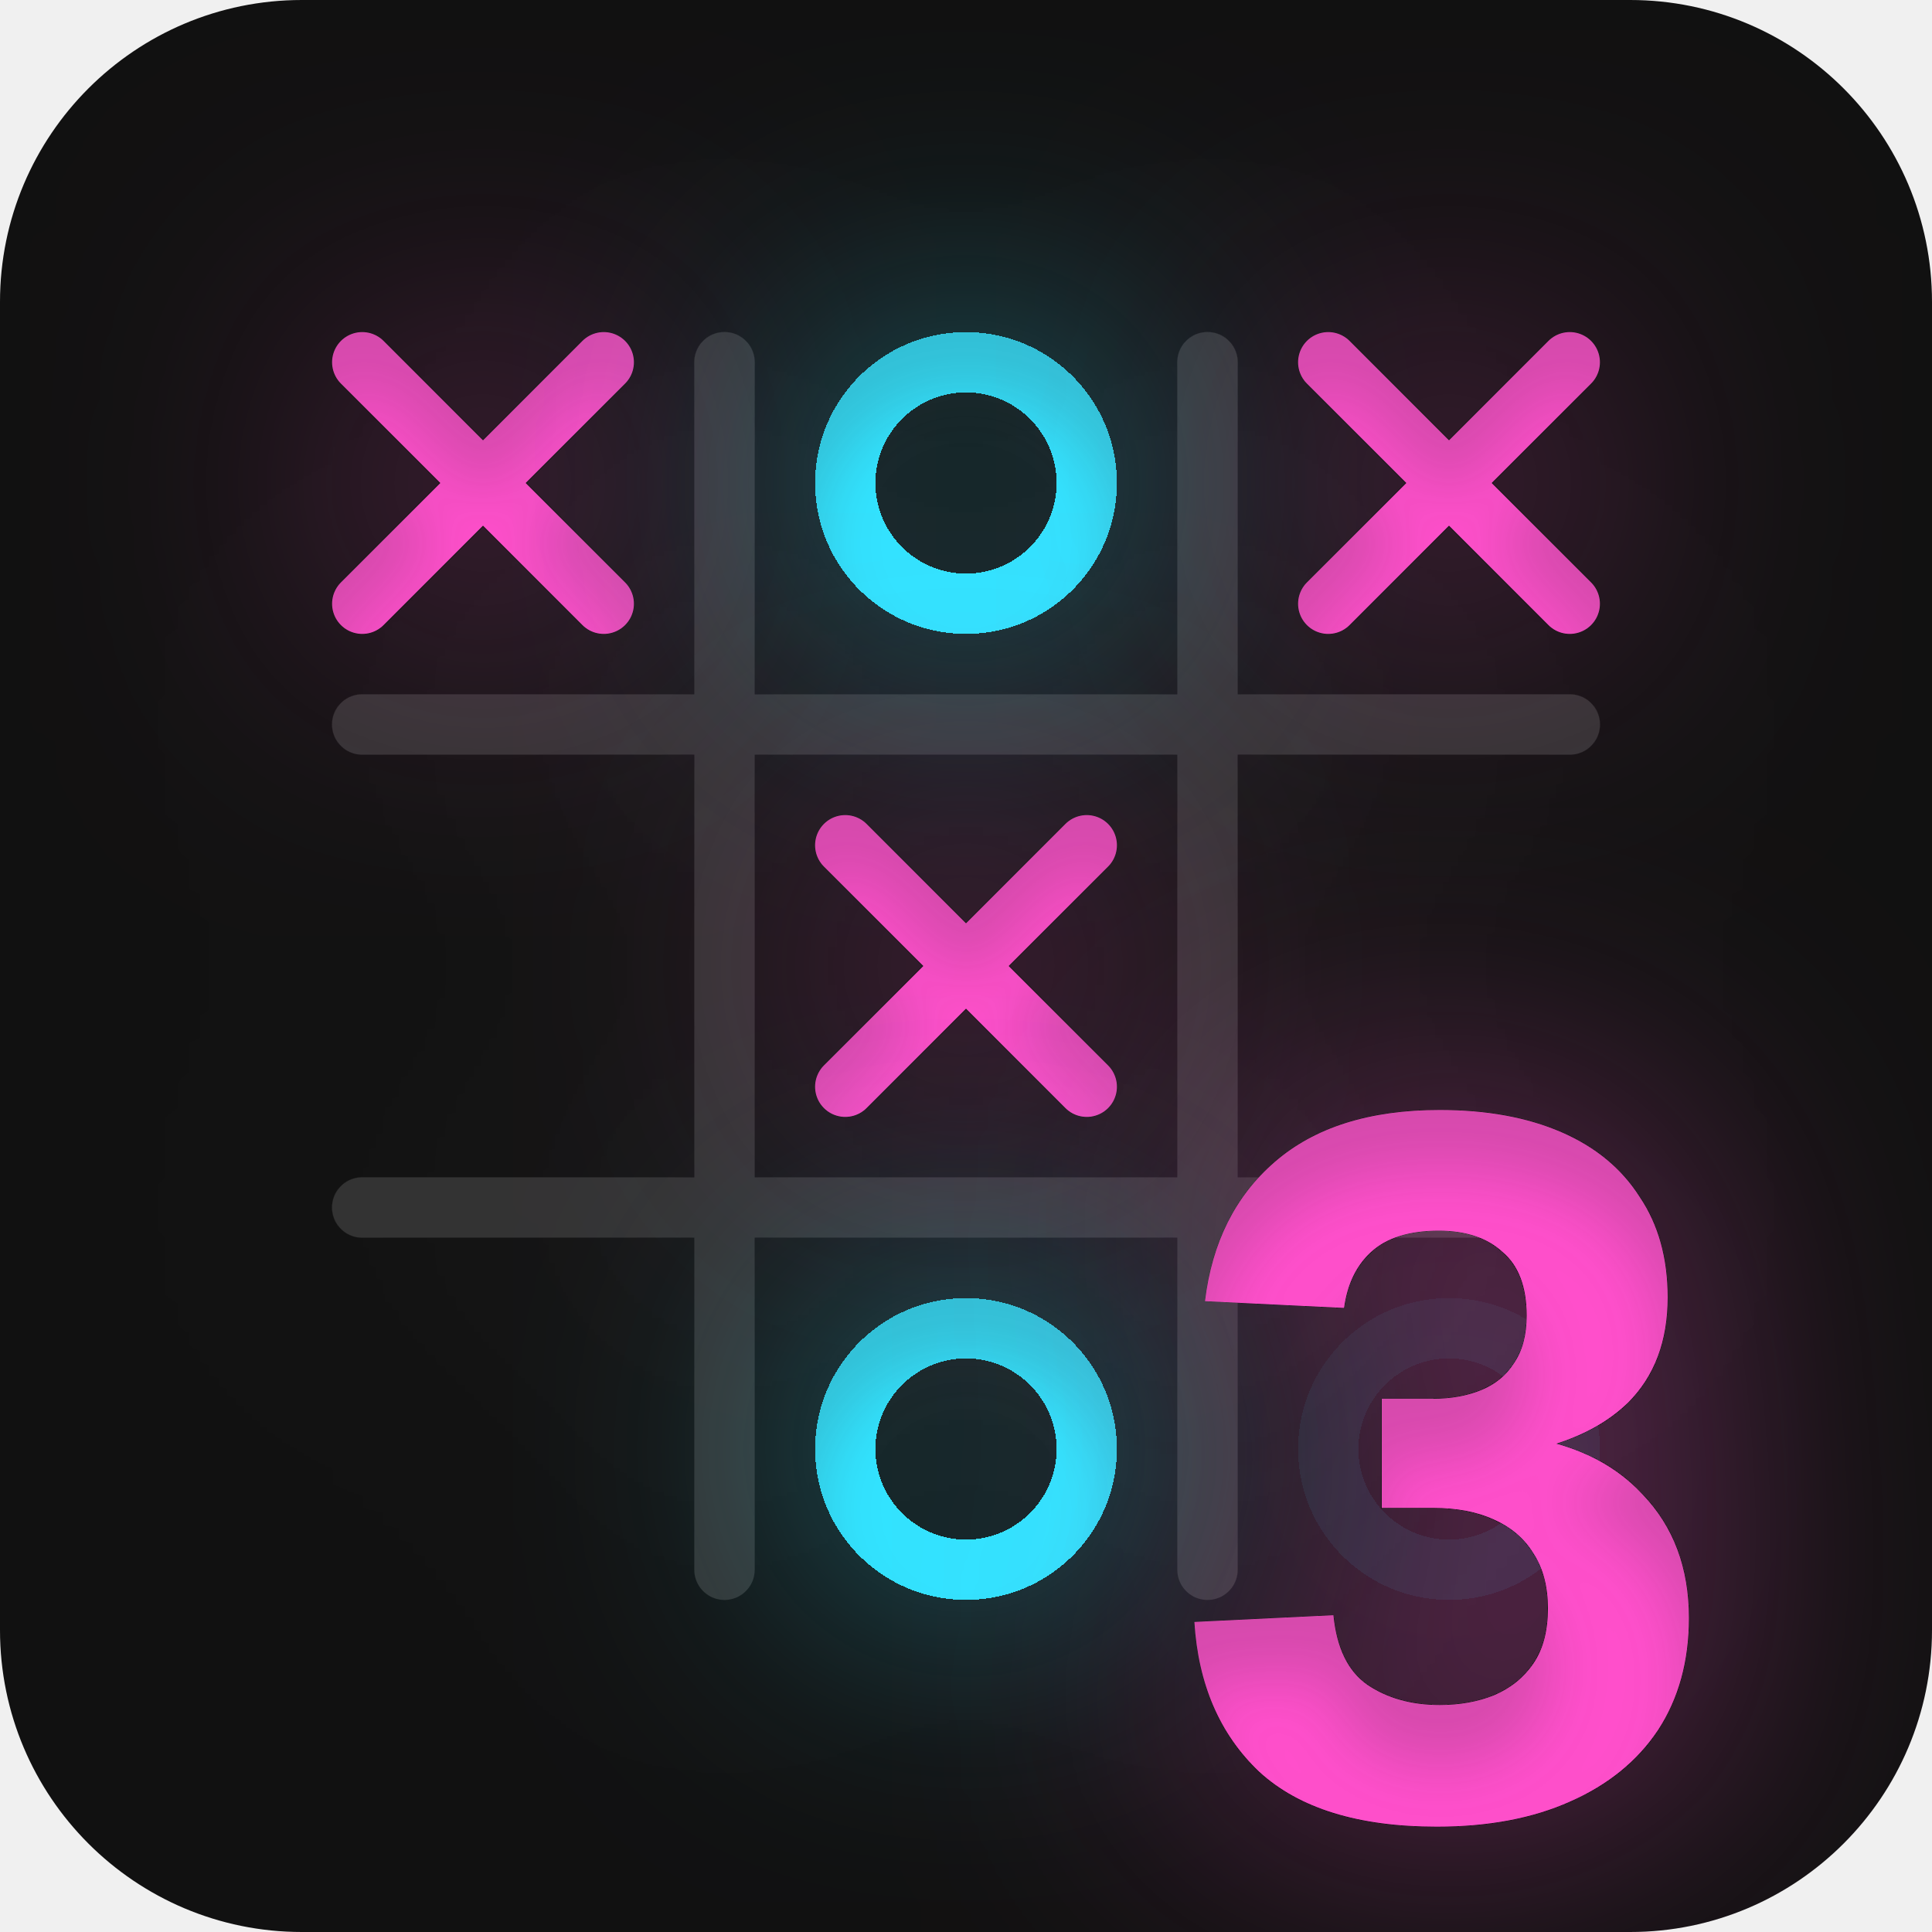
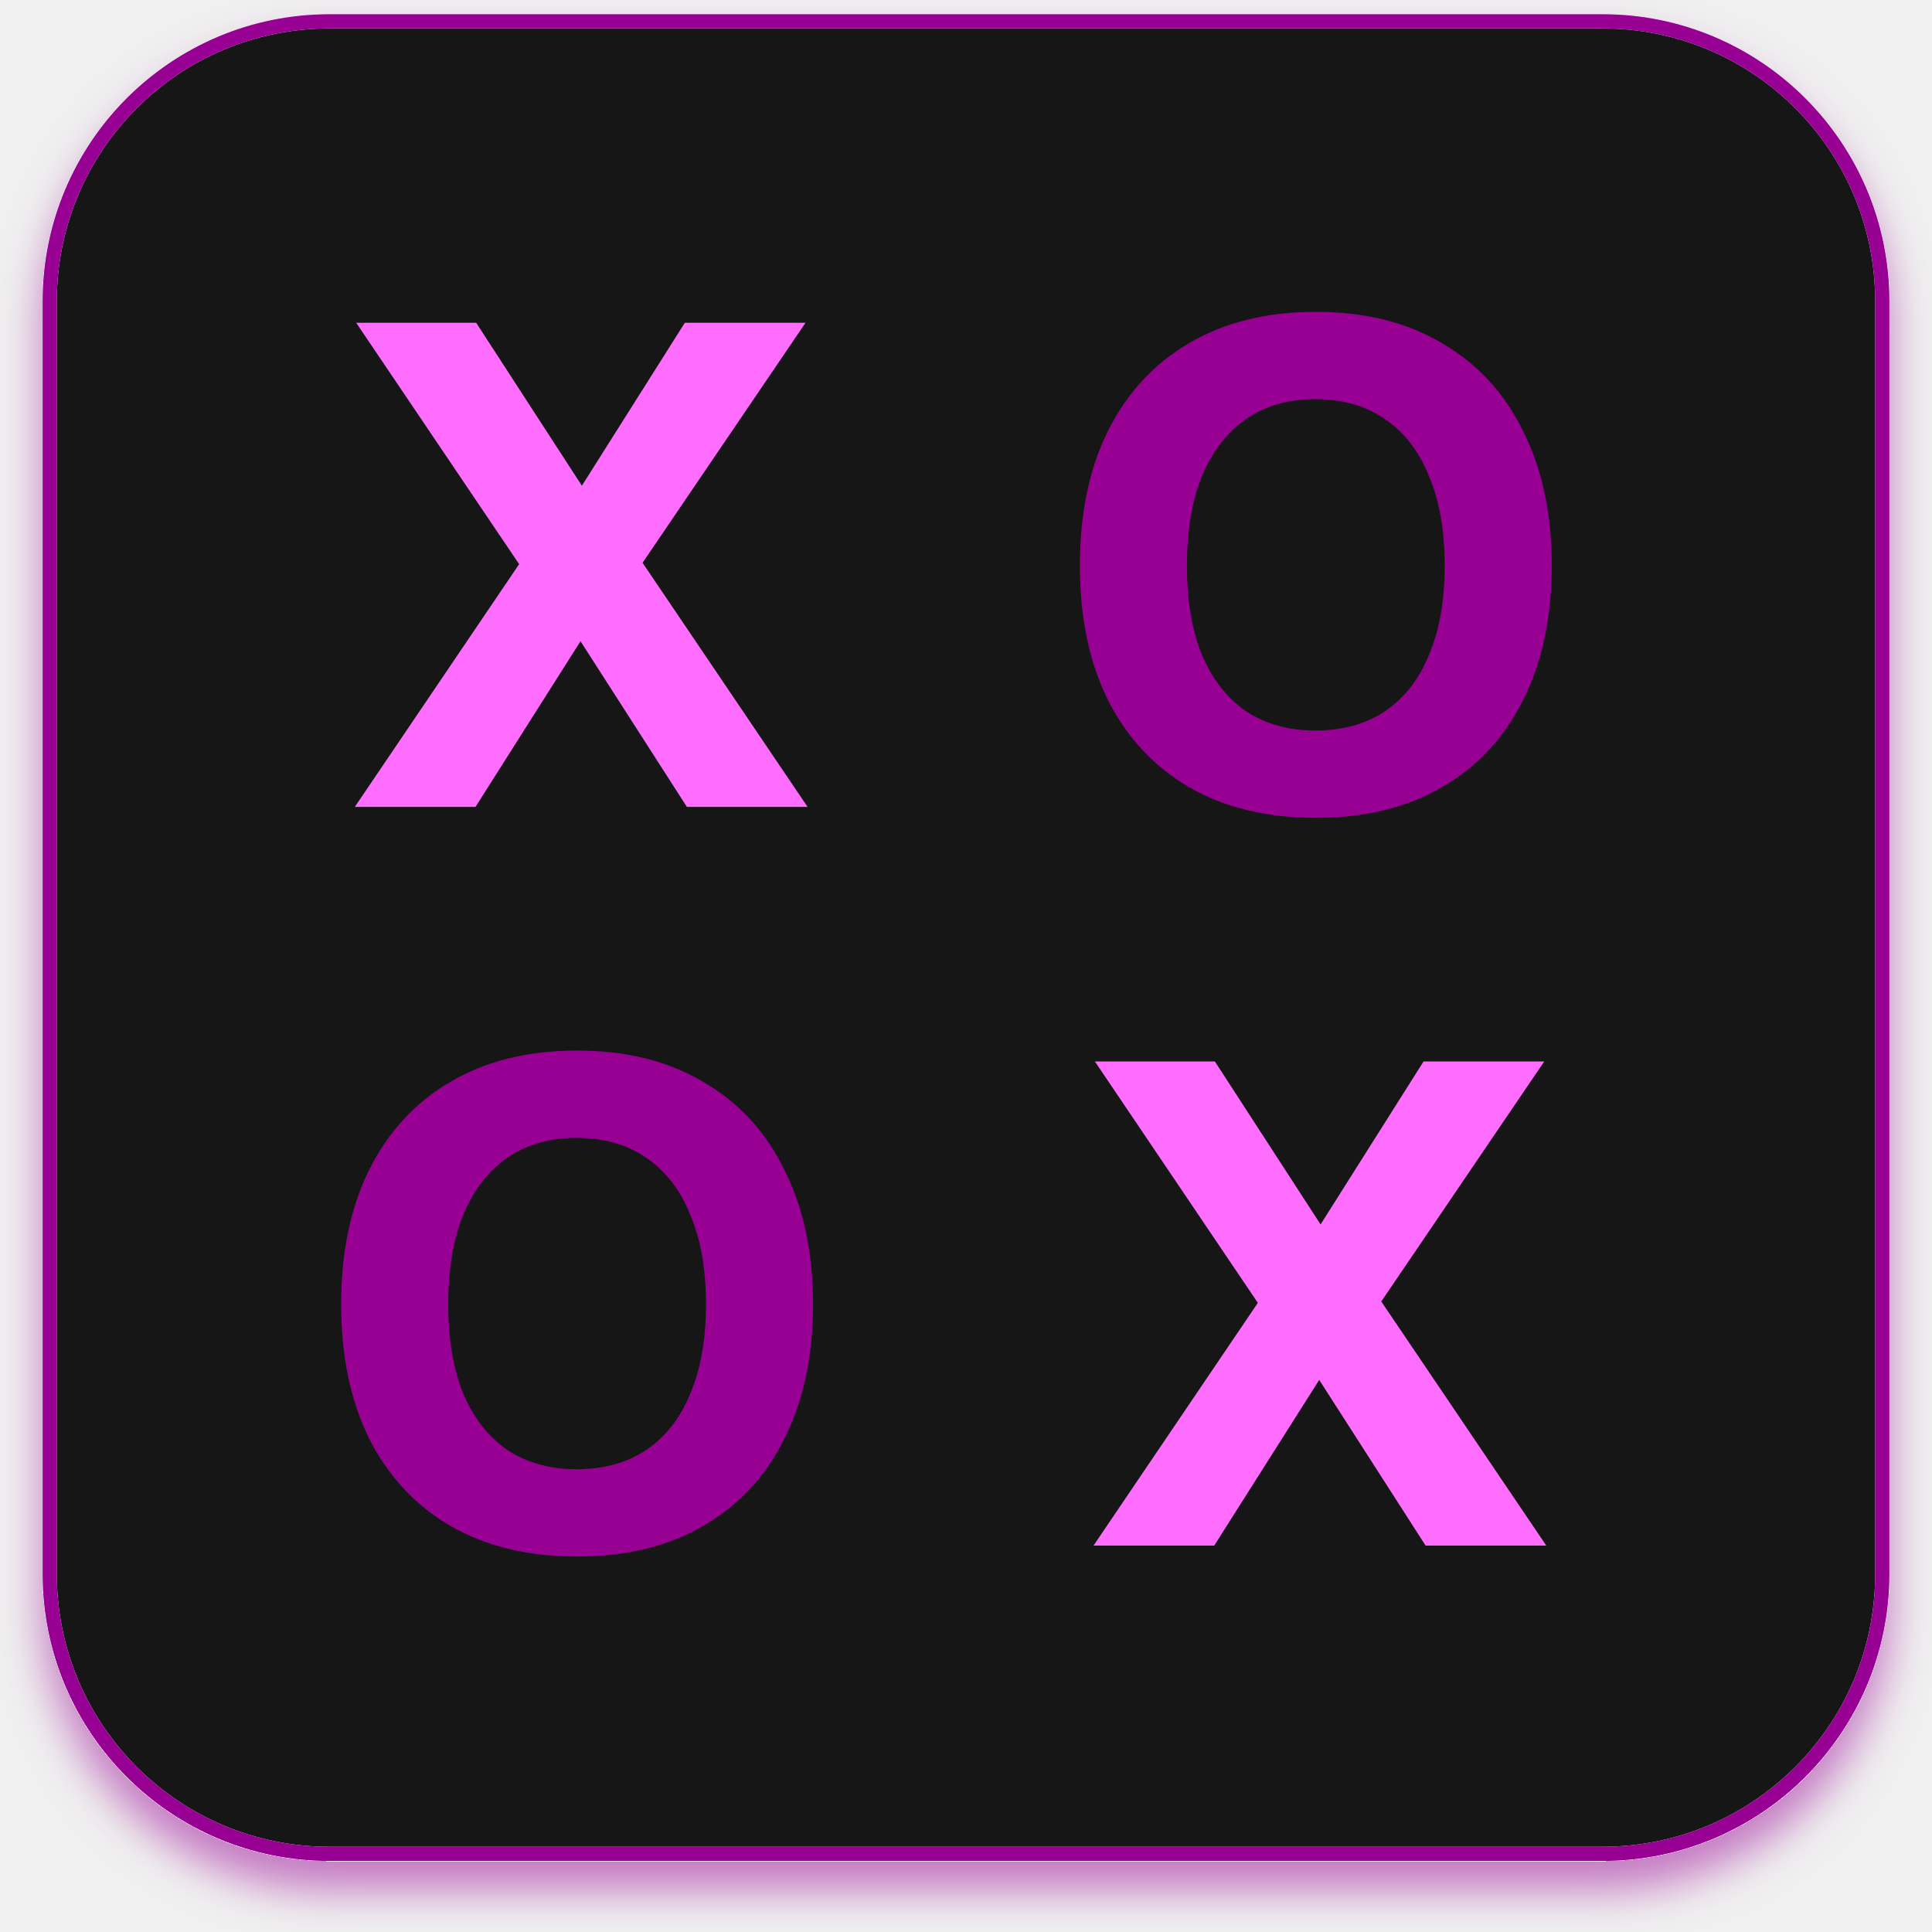
- <svg xmlns="http://www.w3.org/2000/svg" width="128" height="128" viewBox="0 0 128 128" fill="none">
-   <g clip-path="url(#clip0_17_1100)">
-     <rect width="128" height="128" rx="20" fill="#111111" />
-     <g opacity="0.1" filter="url(#filter0_di_17_1100)">
-       <path d="M96 104C100.418 104 104 100.418 104 96C104 91.582 100.418 88 96 88C91.582 88 88 91.582 88 96C88 100.418 91.582 104 96 104Z" fill="#32E3FF" fill-opacity="0.1" shape-rendering="crispEdges" />
-       <path d="M96 104C100.418 104 104 100.418 104 96C104 91.582 100.418 88 96 88C91.582 88 88 91.582 88 96C88 100.418 91.582 104 96 104Z" stroke="#32E3FF" stroke-width="4" shape-rendering="crispEdges" />
-     </g>
-     <g filter="url(#filter1_di_17_1100)">
-       <path d="M48 24V104" stroke="#333333" stroke-width="4" stroke-linecap="round" />
-       <path d="M80 24V104" stroke="#333333" stroke-width="4" stroke-linecap="round" />
-       <path d="M24 48H104" stroke="#333333" stroke-width="4" stroke-linecap="round" />
-       <path d="M24 80H104" stroke="#333333" stroke-width="4" stroke-linecap="round" />
-     </g>
-     <g filter="url(#filter2_di_17_1100)">
-       <path d="M24 24L40 40" stroke="#FF4FCB" stroke-width="4" stroke-linecap="round" />
-       <path d="M40 24L24 40" stroke="#FF4FCB" stroke-width="4" stroke-linecap="round" />
-     </g>
-     <g filter="url(#filter3_di_17_1100)">
-       <path d="M64 40C68.418 40 72 36.418 72 32C72 27.582 68.418 24 64 24C59.582 24 56 27.582 56 32C56 36.418 59.582 40 64 40Z" fill="#32E3FF" fill-opacity="0.1" shape-rendering="crispEdges" />
-       <path d="M64 40C68.418 40 72 36.418 72 32C72 27.582 68.418 24 64 24C59.582 24 56 27.582 56 32C56 36.418 59.582 40 64 40Z" stroke="#32E3FF" stroke-width="4" shape-rendering="crispEdges" />
-     </g>
-     <g filter="url(#filter4_di_17_1100)">
-       <path d="M88 24L104 40" stroke="#FF4FCB" stroke-width="4" stroke-linecap="round" />
-       <path d="M104 24L88 40" stroke="#FF4FCB" stroke-width="4" stroke-linecap="round" />
-     </g>
-     <g filter="url(#filter5_di_17_1100)">
-       <path d="M56 56L72 72" stroke="#FF4FCB" stroke-width="4" stroke-linecap="round" />
-       <path d="M72 56L56 72" stroke="#FF4FCB" stroke-width="4" stroke-linecap="round" />
-     </g>
-     <g filter="url(#filter6_di_17_1100)">
-       <path d="M64 104C68.418 104 72 100.418 72 96C72 91.582 68.418 88 64 88C59.582 88 56 91.582 56 96C56 100.418 59.582 104 64 104Z" fill="#32E3FF" fill-opacity="0.1" shape-rendering="crispEdges" />
-       <path d="M64 104C68.418 104 72 100.418 72 96C72 91.582 68.418 88 64 88C59.582 88 56 91.582 56 96C56 100.418 59.582 104 64 104Z" stroke="#32E3FF" stroke-width="4" shape-rendering="crispEdges" />
-     </g>
-     <g filter="url(#filter7_di_17_1100)">
-       <path d="M95.192 121.024C89.987 121.024 86.062 119.808 83.416 117.376C80.814 114.901 79.385 111.595 79.129 107.456L88.344 107.008C88.558 109.184 89.305 110.72 90.585 111.616C91.907 112.512 93.507 112.96 95.385 112.96C96.707 112.96 97.902 112.747 98.969 112.32C100.078 111.851 100.953 111.147 101.593 110.208C102.233 109.269 102.553 108.053 102.553 106.56C102.553 105.109 102.233 103.893 101.593 102.912C100.995 101.931 100.121 101.184 98.969 100.672C97.859 100.16 96.515 99.904 94.936 99.904H91.544V92.672H94.936C96.131 92.672 97.198 92.48 98.136 92.096C99.075 91.712 99.8 91.115 100.313 90.304C100.867 89.493 101.145 88.448 101.145 87.168C101.145 85.248 100.611 83.84 99.544 82.944C98.52 82.005 97.112 81.536 95.32 81.536C93.358 81.536 91.865 82.005 90.841 82.944C89.859 83.84 89.262 85.077 89.049 86.656L79.832 86.208C80.302 82.325 81.838 79.253 84.441 76.992C87.086 74.688 90.734 73.536 95.385 73.536C98.499 73.536 101.187 74.027 103.449 75.008C105.71 75.989 107.438 77.419 108.632 79.296C109.87 81.131 110.489 83.349 110.489 85.952C110.489 88.853 109.614 91.179 107.865 92.928C106.115 94.635 103.598 95.765 100.313 96.32V95.104C103.982 95.531 106.819 96.832 108.825 99.008C110.873 101.141 111.897 103.872 111.897 107.2C111.897 110.059 111.214 112.533 109.849 114.624C108.483 116.672 106.542 118.251 104.025 119.36C101.55 120.469 98.606 121.024 95.192 121.024Z" fill="#FF4FCB" />
-     </g>
+ <svg xmlns="http://www.w3.org/2000/svg" width="272" height="272" viewBox="0 0 272 272" fill="none">
+   <g filter="url(#filter0_d_53_297)">
+     <path d="M8 42.4C8 21.192 25.192 4 46.4 4H225.6C246.808 4 264 21.192 264 42.4V221.6C264 242.808 246.808 260 225.6 260H46.4C25.192 260 8 242.808 8 221.6V42.4Z" fill="#161616" />
+     <path d="M49.952 113.6L73.088 79.424L50.144 45.44H67.04L81.92 68.384L96.416 45.44H113.408L90.464 79.232L113.696 113.6H96.704L81.728 90.272L66.944 113.6H49.952Z" fill="#FF6DFF" />
+     <path d="M185.248 115.136C178.336 115.136 172.384 113.696 167.392 110.816C162.464 107.936 158.656 103.84 155.968 98.528C153.344 93.216 152.032 86.912 152.032 79.616C152.032 72.32 153.344 66.016 155.968 60.704C158.656 55.328 162.464 51.2 167.392 48.32C172.384 45.376 178.336 43.904 185.248 43.904C192.16 43.904 198.08 45.376 203.008 48.32C208 51.2 211.808 55.328 214.432 60.704C217.12 66.016 218.464 72.32 218.464 79.616C218.464 86.912 217.12 93.216 214.432 98.528C211.808 103.84 208 107.936 203.008 110.816C198.08 113.696 192.16 115.136 185.248 115.136ZM185.152 102.848C188.992 102.848 192.256 101.952 194.944 100.16C197.696 98.304 199.776 95.648 201.184 92.192C202.656 88.736 203.392 84.544 203.392 79.616C203.392 74.688 202.656 70.496 201.184 67.04C199.776 63.52 197.696 60.832 194.944 58.976C192.256 57.12 188.992 56.192 185.152 56.192C181.376 56.192 178.144 57.12 175.456 58.976C172.768 60.832 170.688 63.52 169.216 67.04C167.808 70.496 167.104 74.688 167.104 79.616C167.104 84.544 167.808 88.736 169.216 92.192C170.688 95.648 172.768 98.304 175.456 100.16C178.208 101.952 181.44 102.848 185.152 102.848Z" fill="#980094" />
+     <path d="M81.248 219.136C74.336 219.136 68.384 217.696 63.392 214.816C58.464 211.936 54.656 207.84 51.968 202.528C49.344 197.216 48.032 190.912 48.032 183.616C48.032 176.32 49.344 170.016 51.968 164.704C54.656 159.328 58.464 155.2 63.392 152.32C68.384 149.376 74.336 147.904 81.248 147.904C88.16 147.904 94.08 149.376 99.008 152.32C104 155.2 107.808 159.328 110.432 164.704C113.12 170.016 114.464 176.32 114.464 183.616C114.464 190.912 113.12 197.216 110.432 202.528C107.808 207.84 104 211.936 99.008 214.816C94.08 217.696 88.16 219.136 81.248 219.136ZM81.152 206.848C84.992 206.848 88.256 205.952 90.944 204.16C93.696 202.304 95.776 199.648 97.184 196.192C98.656 192.736 99.392 188.544 99.392 183.616C99.392 178.688 98.656 174.496 97.184 171.04C95.776 167.52 93.696 164.832 90.944 162.976C88.256 161.12 84.992 160.192 81.152 160.192C77.376 160.192 74.144 161.12 71.456 162.976C68.768 164.832 66.688 167.52 65.216 171.04C63.808 174.496 63.104 178.688 63.104 183.616C63.104 188.544 63.808 192.736 65.216 196.192C66.688 199.648 68.768 202.304 71.456 204.16C74.208 205.952 77.44 206.848 81.152 206.848Z" fill="#980094" />
+     <path d="M153.952 217.6L177.088 183.424L154.144 149.44H171.04L185.92 172.384L200.416 149.44H217.408L194.464 183.232L217.696 217.6H200.704L185.728 194.272L170.944 217.6H153.952Z" fill="#FF6DFF" />
+     <path d="M225.6 3C247.36 3 265 20.64 265 42.4V221.6C265 243.36 247.36 261 225.6 261H46.4C24.64 261 7 243.36 7 221.6V42.4C7 20.64 24.64 3 46.4 3H225.6Z" stroke="#980094" stroke-width="2" />
  </g>
  <defs>
-     <filter id="filter0_di_17_1100" x="66" y="66" width="60" height="60" filterUnits="userSpaceOnUse" color-interpolation-filters="sRGB">
+     <filter id="filter0_d_53_297" x="0" y="0" width="272" height="272" filterUnits="userSpaceOnUse" color-interpolation-filters="sRGB">
      <feFlood flood-opacity="0" result="BackgroundImageFix" />
      <feColorMatrix in="SourceAlpha" type="matrix" values="0 0 0 0 0 0 0 0 0 0 0 0 0 0 0 0 0 0 127 0" result="hardAlpha" />
-       <feOffset />
-       <feGaussianBlur stdDeviation="10" />
+       <feOffset dy="4" />
+       <feGaussianBlur stdDeviation="3" />
      <feComposite in2="hardAlpha" operator="out" />
-       <feColorMatrix type="matrix" values="0 0 0 0 0.196 0 0 0 0 0.89 0 0 0 0 1 0 0 0 0.5 0" />
-       <feBlend mode="normal" in2="BackgroundImageFix" result="effect1_dropShadow_17_1100" />
-       <feBlend mode="normal" in="SourceGraphic" in2="effect1_dropShadow_17_1100" result="shape" />
-       <feColorMatrix in="SourceAlpha" type="matrix" values="0 0 0 0 0 0 0 0 0 0 0 0 0 0 0 0 0 0 127 0" result="hardAlpha" />
-       <feOffset dy="4" />
-       <feGaussianBlur stdDeviation="2" />
-       <feComposite in2="hardAlpha" operator="arithmetic" k2="-1" k3="1" />
-       <feColorMatrix type="matrix" values="0 0 0 0 0.2 0 0 0 0 0.2 0 0 0 0 0.2 0 0 0 0.2 0" />
-       <feBlend mode="normal" in2="shape" result="effect2_innerShadow_17_1100" />
+       <feColorMatrix type="matrix" values="0 0 0 0 0.596 0 0 0 0 0 0 0 0 0 0.58 0 0 0 0.5 0" />
+       <feBlend mode="normal" in2="BackgroundImageFix" result="effect1_dropShadow_53_297" />
+       <feBlend mode="normal" in="SourceGraphic" in2="effect1_dropShadow_53_297" result="shape" />
    </filter>
-     <filter id="filter1_di_17_1100" x="2" y="2" width="124" height="124" filterUnits="userSpaceOnUse" color-interpolation-filters="sRGB">
-       <feFlood flood-opacity="0" result="BackgroundImageFix" />
-       <feColorMatrix in="SourceAlpha" type="matrix" values="0 0 0 0 0 0 0 0 0 0 0 0 0 0 0 0 0 0 127 0" result="hardAlpha" />
-       <feOffset />
-       <feGaussianBlur stdDeviation="10" />
-       <feComposite in2="hardAlpha" operator="out" />
-       <feColorMatrix type="matrix" values="0 0 0 0 0.2 0 0 0 0 0.2 0 0 0 0 0.2 0 0 0 0.5 0" />
-       <feBlend mode="normal" in2="BackgroundImageFix" result="effect1_dropShadow_17_1100" />
-       <feBlend mode="normal" in="SourceGraphic" in2="effect1_dropShadow_17_1100" result="shape" />
-       <feColorMatrix in="SourceAlpha" type="matrix" values="0 0 0 0 0 0 0 0 0 0 0 0 0 0 0 0 0 0 127 0" result="hardAlpha" />
-       <feOffset dy="4" />
-       <feGaussianBlur stdDeviation="2" />
-       <feComposite in2="hardAlpha" operator="arithmetic" k2="-1" k3="1" />
-       <feColorMatrix type="matrix" values="0 0 0 0 0.2 0 0 0 0 0.2 0 0 0 0 0.2 0 0 0 0.2 0" />
-       <feBlend mode="normal" in2="shape" result="effect2_innerShadow_17_1100" />
-     </filter>
-     <filter id="filter2_di_17_1100" x="2" y="2" width="60" height="60" filterUnits="userSpaceOnUse" color-interpolation-filters="sRGB">
-       <feFlood flood-opacity="0" result="BackgroundImageFix" />
-       <feColorMatrix in="SourceAlpha" type="matrix" values="0 0 0 0 0 0 0 0 0 0 0 0 0 0 0 0 0 0 127 0" result="hardAlpha" />
-       <feOffset />
-       <feGaussianBlur stdDeviation="10" />
-       <feComposite in2="hardAlpha" operator="out" />
-       <feColorMatrix type="matrix" values="0 0 0 0 1 0 0 0 0 0.31 0 0 0 0 0.796 0 0 0 0.5 0" />
-       <feBlend mode="normal" in2="BackgroundImageFix" result="effect1_dropShadow_17_1100" />
-       <feBlend mode="normal" in="SourceGraphic" in2="effect1_dropShadow_17_1100" result="shape" />
-       <feColorMatrix in="SourceAlpha" type="matrix" values="0 0 0 0 0 0 0 0 0 0 0 0 0 0 0 0 0 0 127 0" result="hardAlpha" />
-       <feOffset dy="4" />
-       <feGaussianBlur stdDeviation="2" />
-       <feComposite in2="hardAlpha" operator="arithmetic" k2="-1" k3="1" />
-       <feColorMatrix type="matrix" values="0 0 0 0 0.2 0 0 0 0 0.2 0 0 0 0 0.2 0 0 0 0.2 0" />
-       <feBlend mode="normal" in2="shape" result="effect2_innerShadow_17_1100" />
-     </filter>
-     <filter id="filter3_di_17_1100" x="34" y="2" width="60" height="60" filterUnits="userSpaceOnUse" color-interpolation-filters="sRGB">
-       <feFlood flood-opacity="0" result="BackgroundImageFix" />
-       <feColorMatrix in="SourceAlpha" type="matrix" values="0 0 0 0 0 0 0 0 0 0 0 0 0 0 0 0 0 0 127 0" result="hardAlpha" />
-       <feOffset />
-       <feGaussianBlur stdDeviation="10" />
-       <feComposite in2="hardAlpha" operator="out" />
-       <feColorMatrix type="matrix" values="0 0 0 0 0.196 0 0 0 0 0.89 0 0 0 0 1 0 0 0 0.5 0" />
-       <feBlend mode="normal" in2="BackgroundImageFix" result="effect1_dropShadow_17_1100" />
-       <feBlend mode="normal" in="SourceGraphic" in2="effect1_dropShadow_17_1100" result="shape" />
-       <feColorMatrix in="SourceAlpha" type="matrix" values="0 0 0 0 0 0 0 0 0 0 0 0 0 0 0 0 0 0 127 0" result="hardAlpha" />
-       <feOffset dy="4" />
-       <feGaussianBlur stdDeviation="2" />
-       <feComposite in2="hardAlpha" operator="arithmetic" k2="-1" k3="1" />
-       <feColorMatrix type="matrix" values="0 0 0 0 0.2 0 0 0 0 0.2 0 0 0 0 0.2 0 0 0 0.2 0" />
-       <feBlend mode="normal" in2="shape" result="effect2_innerShadow_17_1100" />
-     </filter>
-     <filter id="filter4_di_17_1100" x="66" y="2" width="60" height="60" filterUnits="userSpaceOnUse" color-interpolation-filters="sRGB">
-       <feFlood flood-opacity="0" result="BackgroundImageFix" />
-       <feColorMatrix in="SourceAlpha" type="matrix" values="0 0 0 0 0 0 0 0 0 0 0 0 0 0 0 0 0 0 127 0" result="hardAlpha" />
-       <feOffset />
-       <feGaussianBlur stdDeviation="10" />
-       <feComposite in2="hardAlpha" operator="out" />
-       <feColorMatrix type="matrix" values="0 0 0 0 1 0 0 0 0 0.31 0 0 0 0 0.796 0 0 0 0.5 0" />
-       <feBlend mode="normal" in2="BackgroundImageFix" result="effect1_dropShadow_17_1100" />
-       <feBlend mode="normal" in="SourceGraphic" in2="effect1_dropShadow_17_1100" result="shape" />
-       <feColorMatrix in="SourceAlpha" type="matrix" values="0 0 0 0 0 0 0 0 0 0 0 0 0 0 0 0 0 0 127 0" result="hardAlpha" />
-       <feOffset dy="4" />
-       <feGaussianBlur stdDeviation="2" />
-       <feComposite in2="hardAlpha" operator="arithmetic" k2="-1" k3="1" />
-       <feColorMatrix type="matrix" values="0 0 0 0 0.2 0 0 0 0 0.2 0 0 0 0 0.2 0 0 0 0.2 0" />
-       <feBlend mode="normal" in2="shape" result="effect2_innerShadow_17_1100" />
-     </filter>
-     <filter id="filter5_di_17_1100" x="34" y="34" width="60" height="60" filterUnits="userSpaceOnUse" color-interpolation-filters="sRGB">
-       <feFlood flood-opacity="0" result="BackgroundImageFix" />
-       <feColorMatrix in="SourceAlpha" type="matrix" values="0 0 0 0 0 0 0 0 0 0 0 0 0 0 0 0 0 0 127 0" result="hardAlpha" />
-       <feOffset />
-       <feGaussianBlur stdDeviation="10" />
-       <feComposite in2="hardAlpha" operator="out" />
-       <feColorMatrix type="matrix" values="0 0 0 0 1 0 0 0 0 0.31 0 0 0 0 0.796 0 0 0 0.5 0" />
-       <feBlend mode="normal" in2="BackgroundImageFix" result="effect1_dropShadow_17_1100" />
-       <feBlend mode="normal" in="SourceGraphic" in2="effect1_dropShadow_17_1100" result="shape" />
-       <feColorMatrix in="SourceAlpha" type="matrix" values="0 0 0 0 0 0 0 0 0 0 0 0 0 0 0 0 0 0 127 0" result="hardAlpha" />
-       <feOffset dy="4" />
-       <feGaussianBlur stdDeviation="2" />
-       <feComposite in2="hardAlpha" operator="arithmetic" k2="-1" k3="1" />
-       <feColorMatrix type="matrix" values="0 0 0 0 0.2 0 0 0 0 0.2 0 0 0 0 0.2 0 0 0 0.2 0" />
-       <feBlend mode="normal" in2="shape" result="effect2_innerShadow_17_1100" />
-     </filter>
-     <filter id="filter6_di_17_1100" x="34" y="66" width="60" height="60" filterUnits="userSpaceOnUse" color-interpolation-filters="sRGB">
-       <feFlood flood-opacity="0" result="BackgroundImageFix" />
-       <feColorMatrix in="SourceAlpha" type="matrix" values="0 0 0 0 0 0 0 0 0 0 0 0 0 0 0 0 0 0 127 0" result="hardAlpha" />
-       <feOffset />
-       <feGaussianBlur stdDeviation="10" />
-       <feComposite in2="hardAlpha" operator="out" />
-       <feColorMatrix type="matrix" values="0 0 0 0 0.196 0 0 0 0 0.89 0 0 0 0 1 0 0 0 0.5 0" />
-       <feBlend mode="normal" in2="BackgroundImageFix" result="effect1_dropShadow_17_1100" />
-       <feBlend mode="normal" in="SourceGraphic" in2="effect1_dropShadow_17_1100" result="shape" />
-       <feColorMatrix in="SourceAlpha" type="matrix" values="0 0 0 0 0 0 0 0 0 0 0 0 0 0 0 0 0 0 127 0" result="hardAlpha" />
-       <feOffset dy="4" />
-       <feGaussianBlur stdDeviation="2" />
-       <feComposite in2="hardAlpha" operator="arithmetic" k2="-1" k3="1" />
-       <feColorMatrix type="matrix" values="0 0 0 0 0.2 0 0 0 0 0.2 0 0 0 0 0.2 0 0 0 0.2 0" />
-       <feBlend mode="normal" in2="shape" result="effect2_innerShadow_17_1100" />
-     </filter>
-     <filter id="filter7_di_17_1100" x="59.129" y="53.536" width="72.768" height="87.488" filterUnits="userSpaceOnUse" color-interpolation-filters="sRGB">
-       <feFlood flood-opacity="0" result="BackgroundImageFix" />
-       <feColorMatrix in="SourceAlpha" type="matrix" values="0 0 0 0 0 0 0 0 0 0 0 0 0 0 0 0 0 0 127 0" result="hardAlpha" />
-       <feOffset />
-       <feGaussianBlur stdDeviation="10" />
-       <feComposite in2="hardAlpha" operator="out" />
-       <feColorMatrix type="matrix" values="0 0 0 0 1 0 0 0 0 0.31 0 0 0 0 0.796 0 0 0 0.5 0" />
-       <feBlend mode="normal" in2="BackgroundImageFix" result="effect1_dropShadow_17_1100" />
-       <feBlend mode="normal" in="SourceGraphic" in2="effect1_dropShadow_17_1100" result="shape" />
-       <feColorMatrix in="SourceAlpha" type="matrix" values="0 0 0 0 0 0 0 0 0 0 0 0 0 0 0 0 0 0 127 0" result="hardAlpha" />
-       <feOffset dy="4" />
-       <feGaussianBlur stdDeviation="2" />
-       <feComposite in2="hardAlpha" operator="arithmetic" k2="-1" k3="1" />
-       <feColorMatrix type="matrix" values="0 0 0 0 0.2 0 0 0 0 0.2 0 0 0 0 0.2 0 0 0 0.2 0" />
-       <feBlend mode="normal" in2="shape" result="effect2_innerShadow_17_1100" />
-     </filter>
-     <clipPath id="clip0_17_1100">
-       <rect width="128" height="128" rx="20" fill="white" />
-     </clipPath>
  </defs>
</svg>
